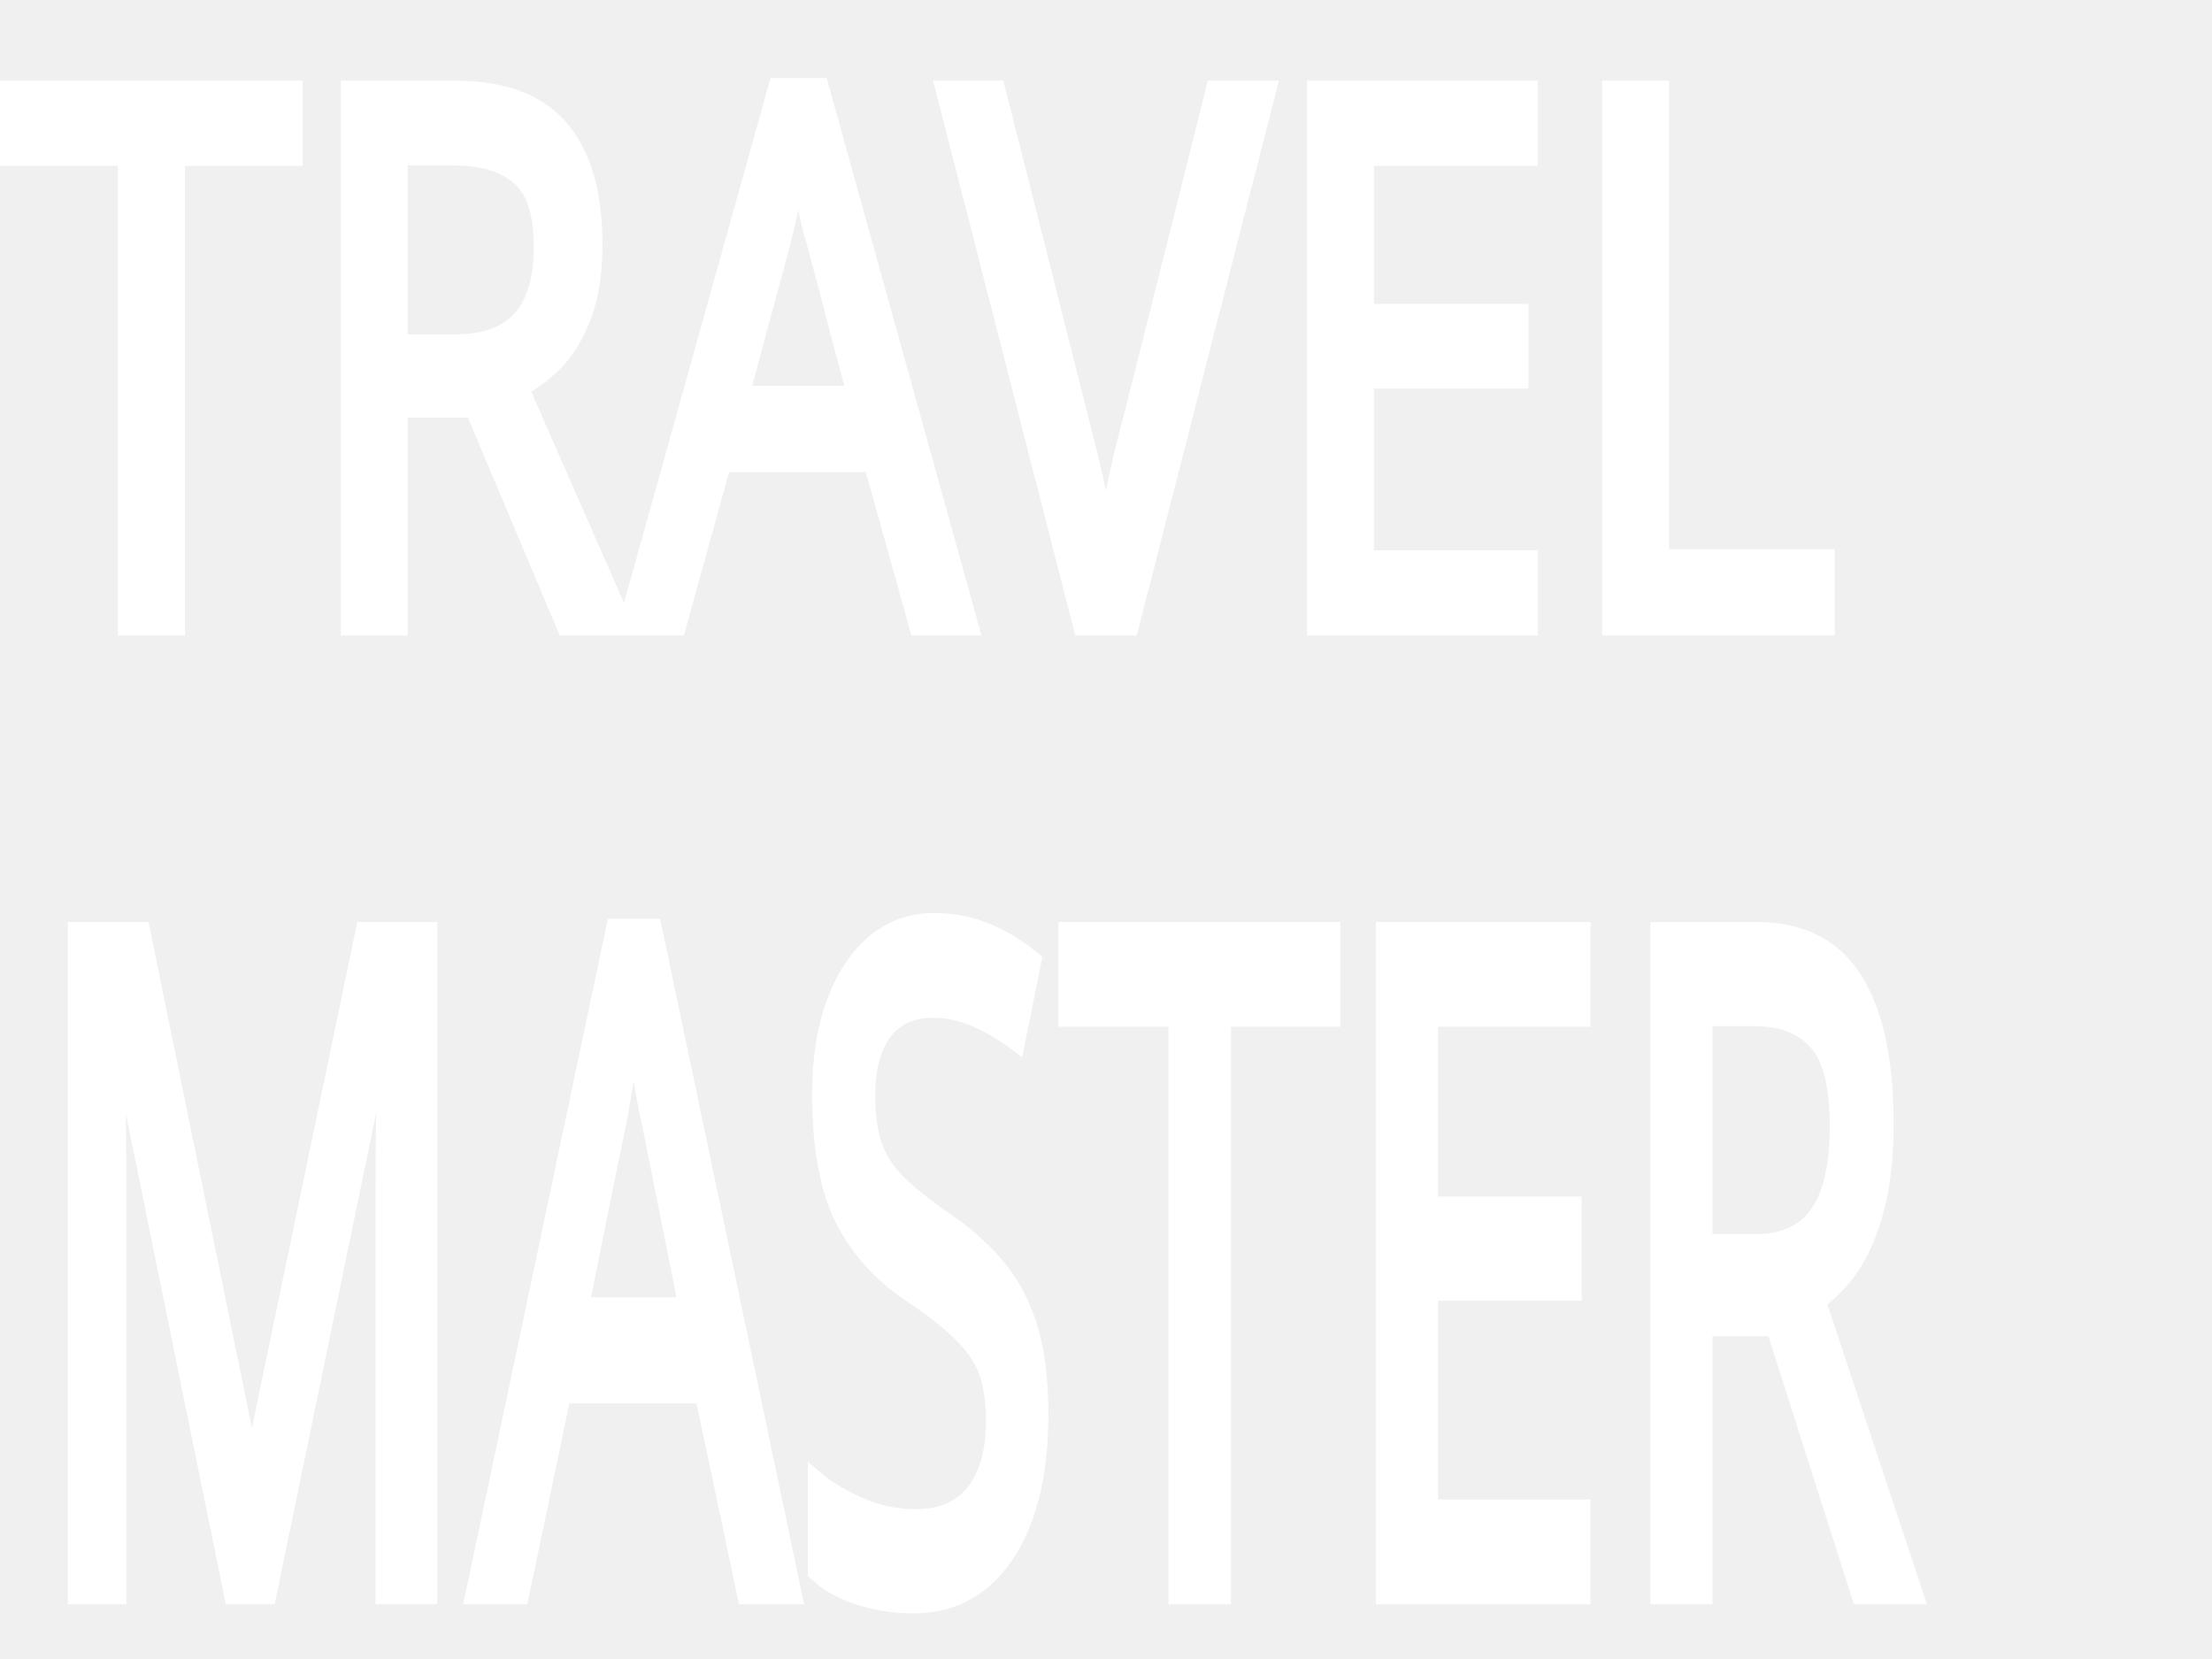
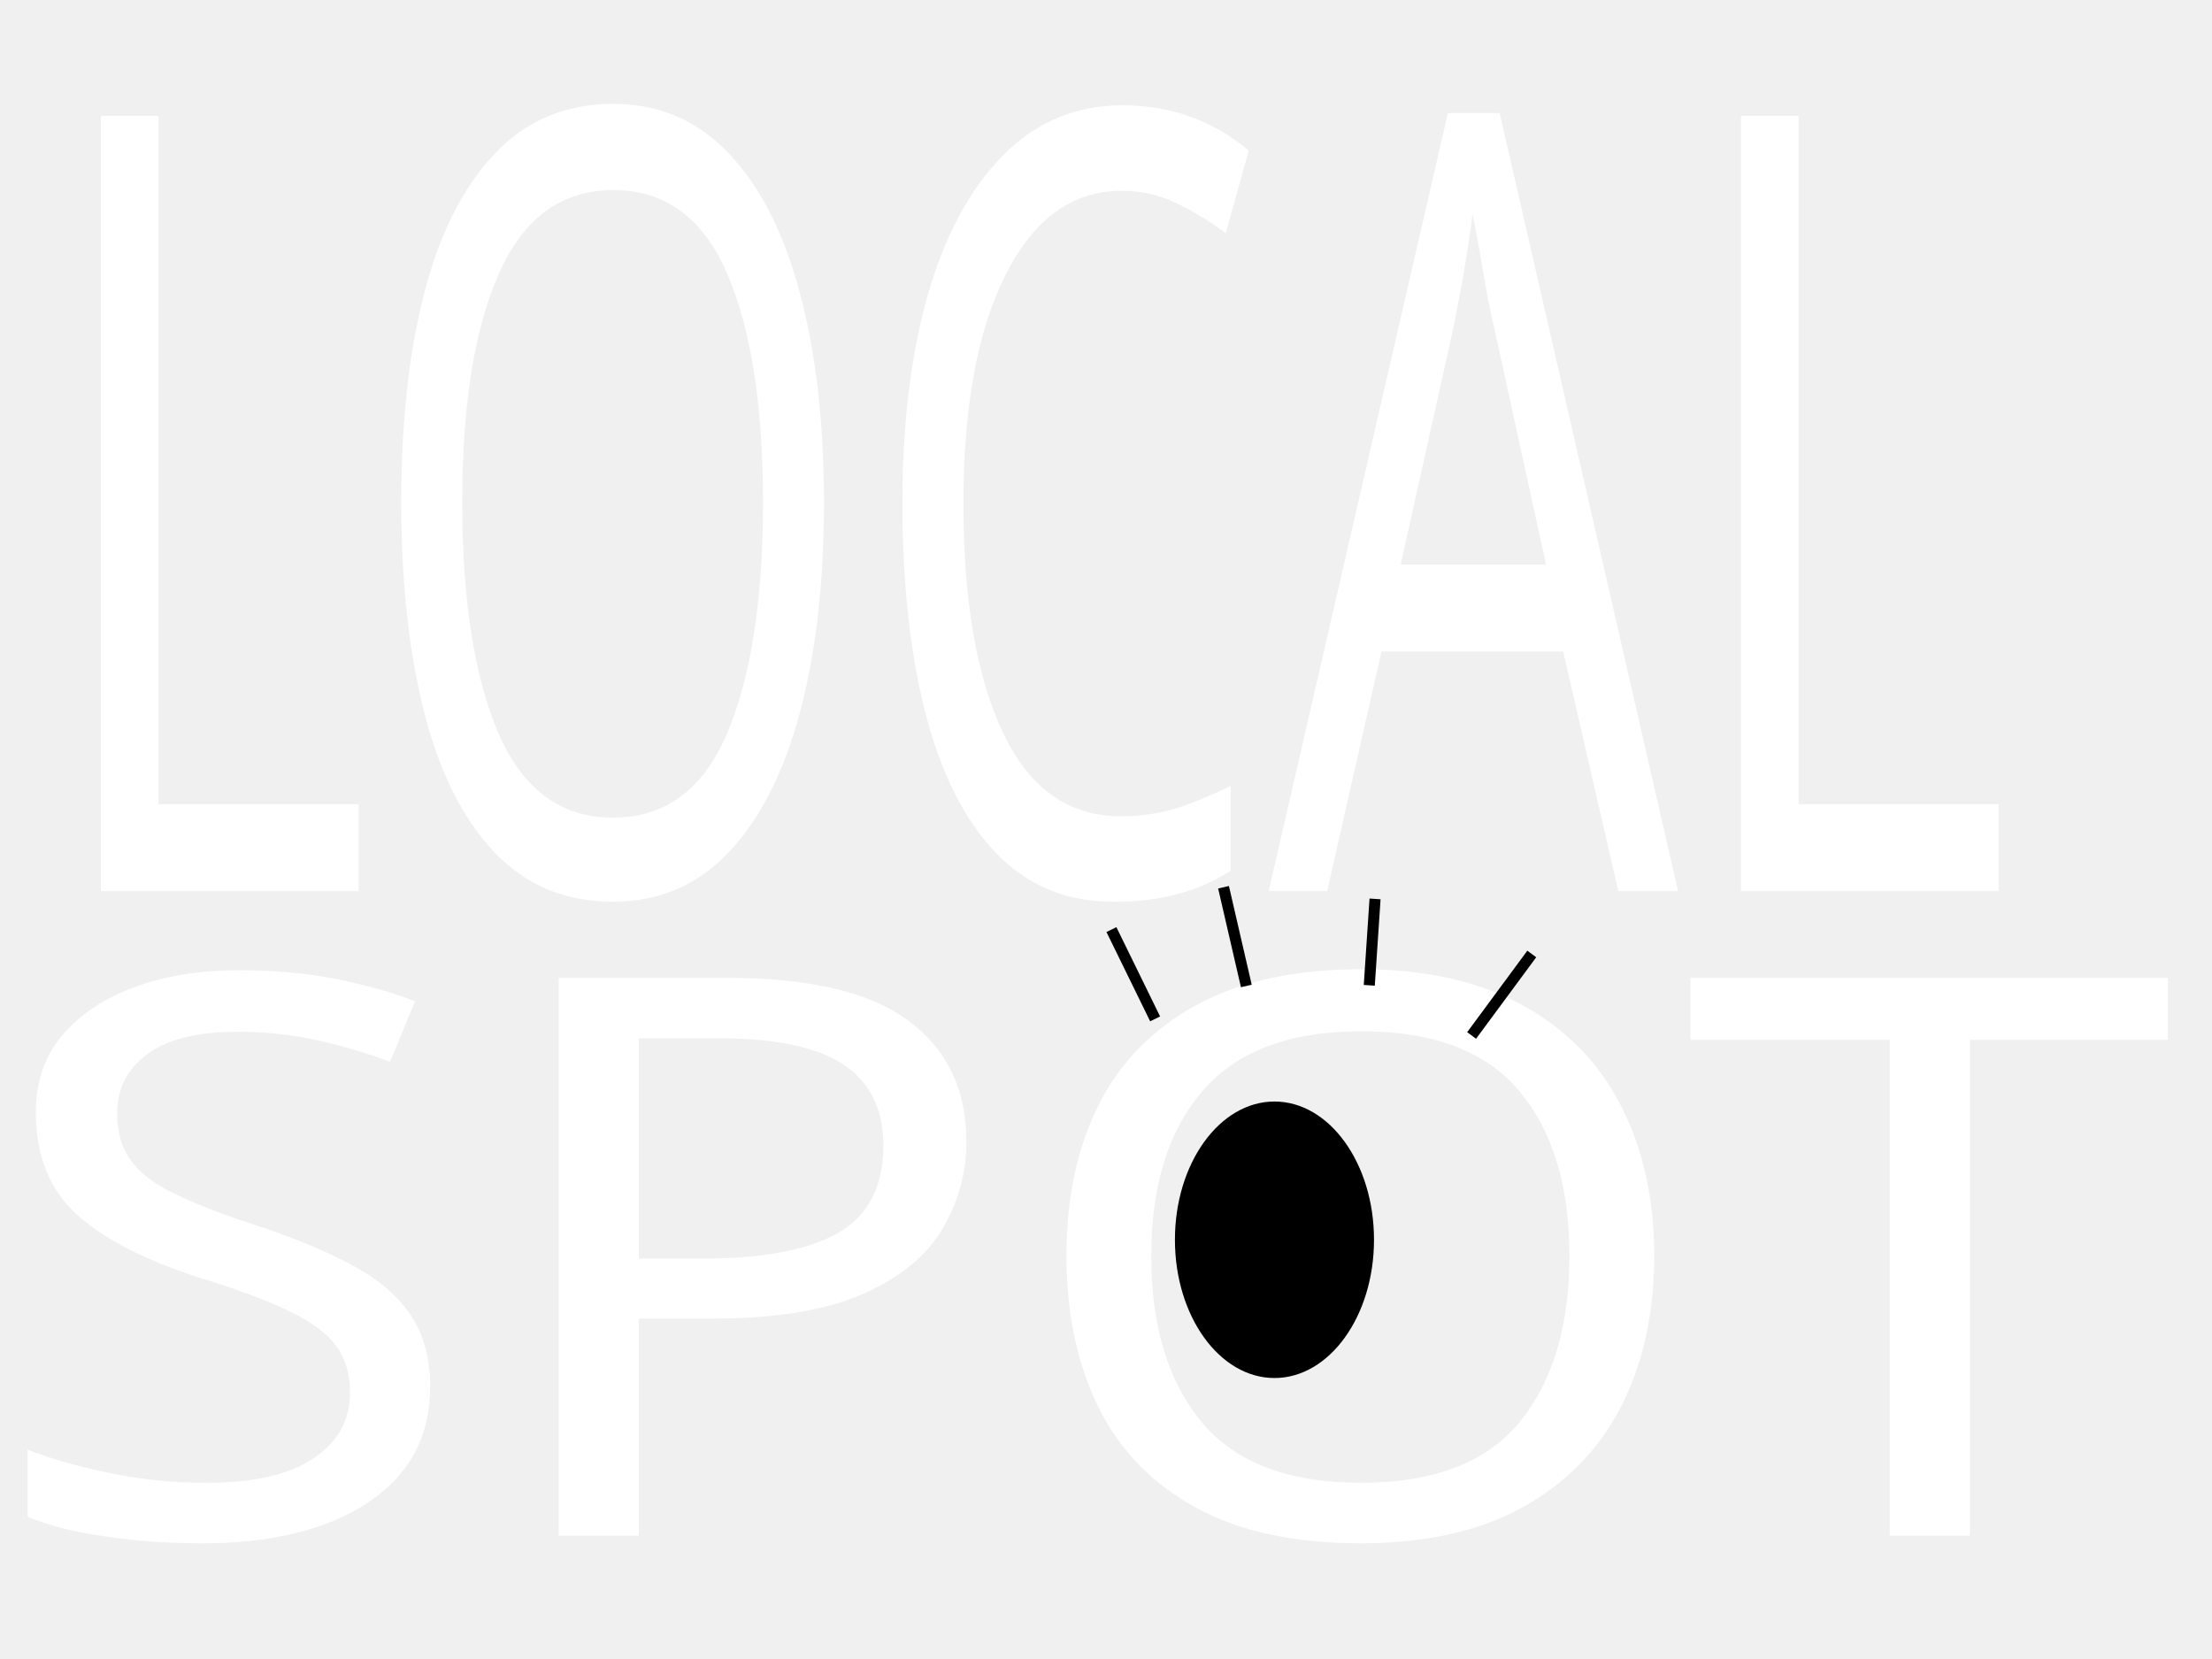
- <svg xmlns="http://www.w3.org/2000/svg" width="800" height="600">
-   <text transform="matrix(8.11197 0 0 14.9518 -585.447 -1974.35)" stroke="#fff" xml:space="preserve" text-anchor="start" font-family="Noto Sans JP" font-size="22" id="svg_2" y="170.456" x="73.453" stroke-width="0.8" fill="#fff">MASTER</text>
-   <text transform="matrix(8.723 0 0 12.1603 -680.935 -1071.99)" stroke="#fff" xml:space="preserve" text-anchor="start" font-family="Noto Sans JP" font-size="22" id="svg_1" y="106.655" x="78.222" stroke-width="0.8" fill="#fff">TRAVEL</text>
+ <svg xmlns="http://www.w3.org/2000/svg" width="200" height="150">
+   <g>
+     <text fill="#ffffff" stroke-width="0" x="79.808" y="132.935" id="svg_2" font-size="24" font-family="Noto Sans JP" text-anchor="start" xml:space="preserve" stroke="#000" transform="matrix(3.36085 0 0 2.94246 -269.817 -252.302)">SPOT</text>
+     <text fill="#ffffff" stroke-width="0" x="81.289" y="113.593" id="svg_1" font-size="24" font-family="Noto Sans JP" text-anchor="start" xml:space="preserve" stroke="#000" transform="matrix(2.4173 0 0 4.08938 -193.007 -383.956)">LOCAL</text>
+     <ellipse stroke="#000" ry="12.5" rx="9" id="svg_3" cy="112.095" cx="115.232" stroke-width="0" fill="#000000" />
+     <line stroke="#000" id="svg_5" y2="92.122" x2="104.442" y1="84.049" x1="100.49" fill="none" />
+     <line transform="rotate(-7.24618 111.657 84.6844)" stroke="#000" id="svg_6" y2="89.242" x2="112.117" y1="80.127" x1="111.198" fill="none" />
+     <line id="svg_7" y2="89.088" x2="123.805" y1="81.276" x1="124.326" stroke="#000" fill="none" />
+     <line stroke="#000" id="svg_8" y2="93.623" x2="133.058" y1="86.255" x1="138.496" fill="none" />
+   </g>
</svg>
